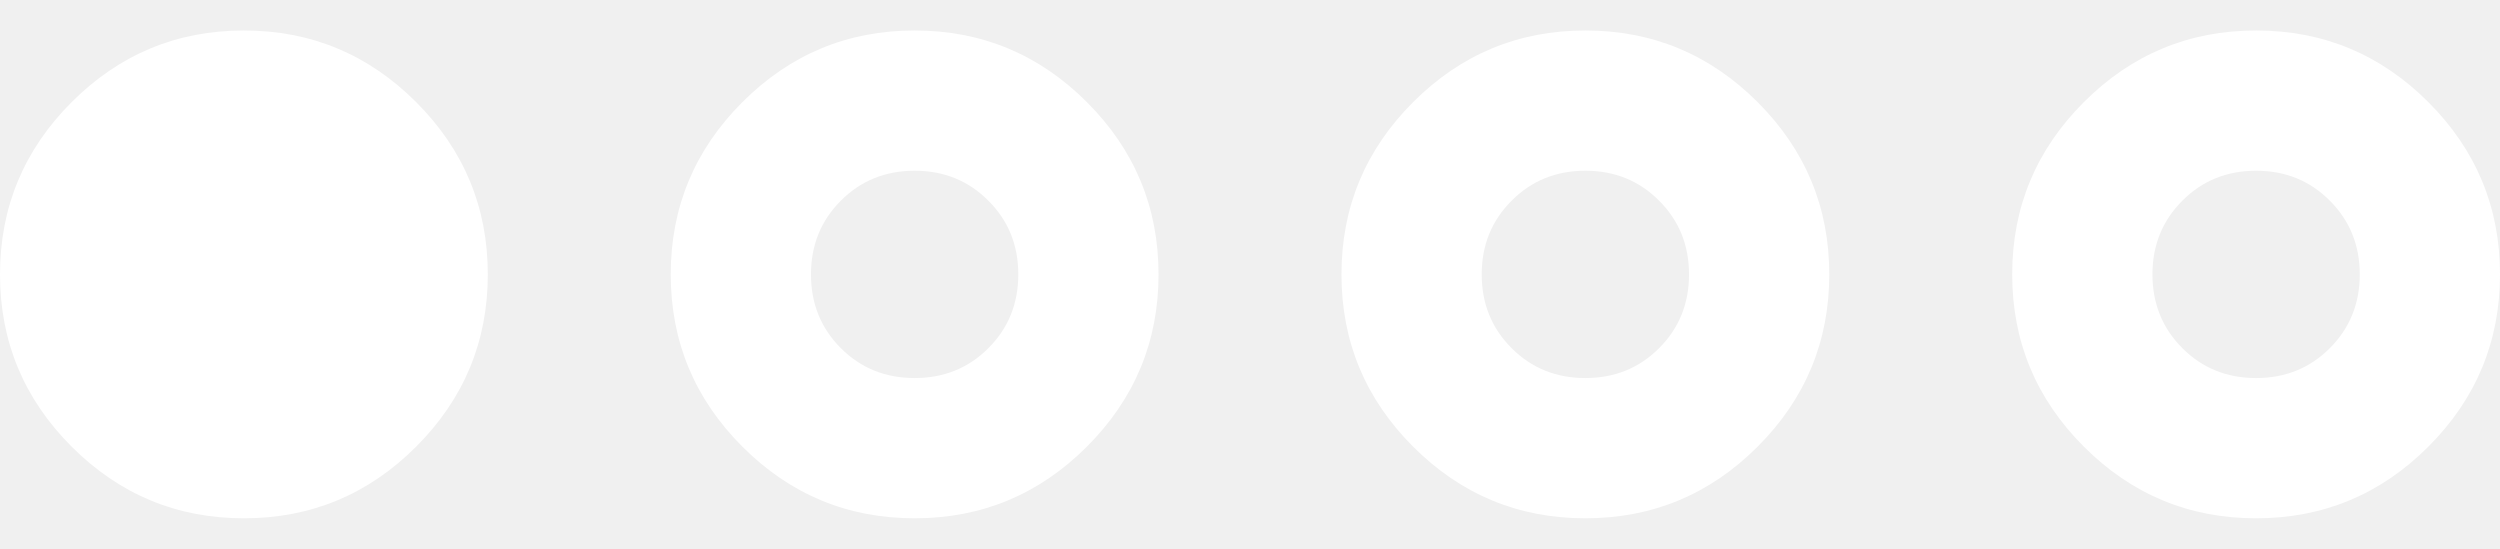
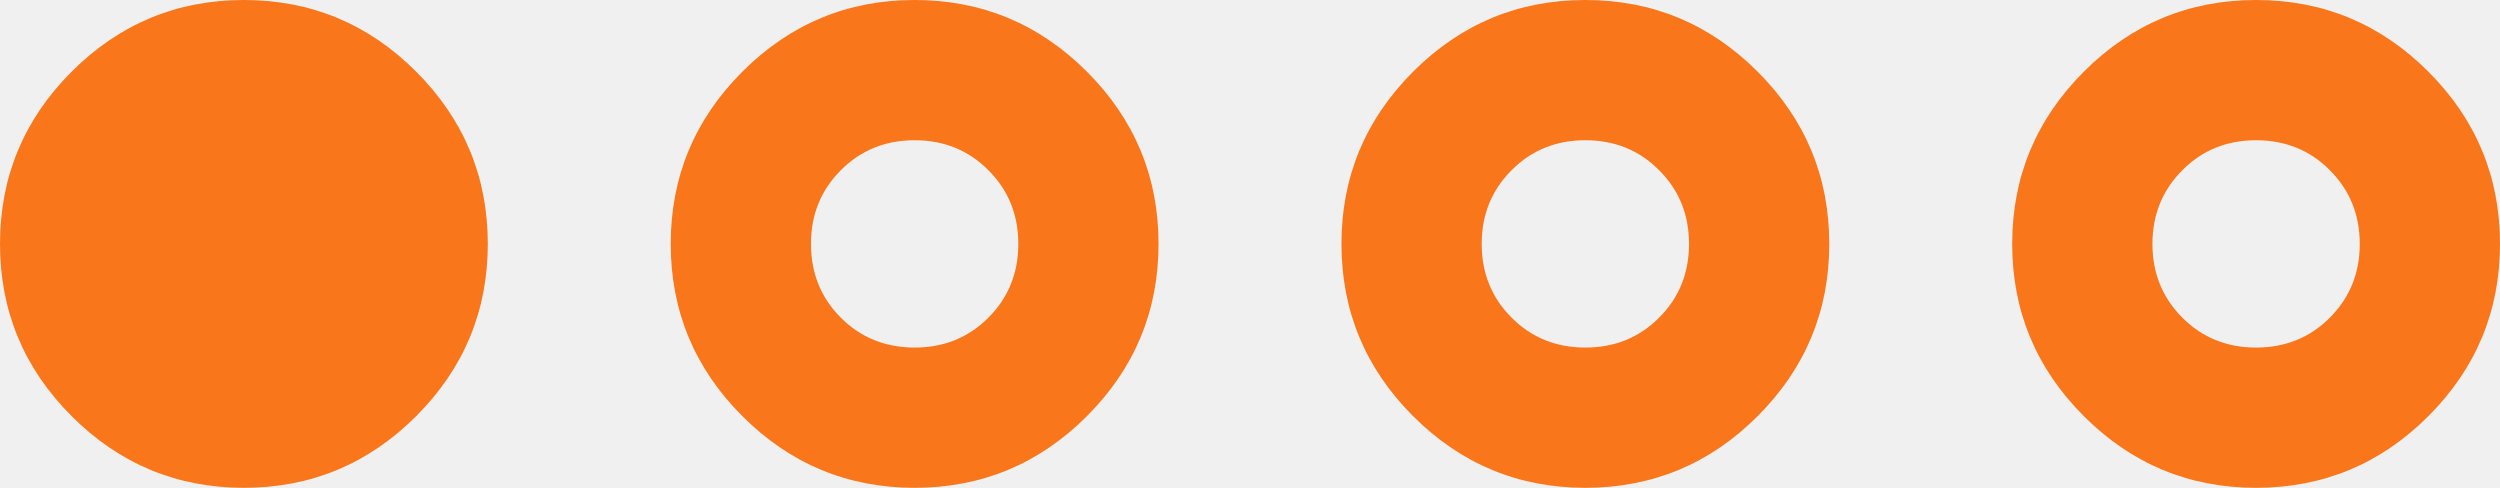
- <svg xmlns="http://www.w3.org/2000/svg" width="41" height="9" viewBox="0 0 41 9" fill="none">
-   <path d="M37 0.5C38.1 0.5 39.042 0.892 39.825 1.675C40.608 2.458 41 3.4 41 4.5C41 5.6 40.608 6.542 39.825 7.325C39.042 8.108 38.1 8.5 37 8.5C35.9 8.5 34.958 8.108 34.175 7.325C33.392 6.542 33 5.6 33 4.5C33 3.4 33.392 2.458 34.175 1.675C34.958 0.892 35.9 0.5 37 0.5ZM37 2.8C36.521 2.8 36.117 2.963 35.791 3.291C35.464 3.618 35.3 4.021 35.3 4.5C35.3 4.979 35.464 5.383 35.791 5.71C36.117 6.037 36.521 6.2 37 6.2C37.479 6.2 37.883 6.037 38.209 5.71C38.536 5.383 38.7 4.979 38.7 4.5C38.7 4.021 38.536 3.618 38.209 3.291C37.883 2.963 37.479 2.8 37 2.8ZM26 0.5C27.1 0.5 28.042 0.892 28.825 1.675C29.608 2.458 30 3.4 30 4.5C30 5.6 29.608 6.542 28.825 7.325C28.042 8.108 27.1 8.5 26 8.5C24.9 8.5 23.958 8.108 23.175 7.325C22.392 6.542 22 5.6 22 4.5C22 3.4 22.392 2.458 23.175 1.675C23.958 0.892 24.9 0.5 26 0.5ZM26 2.8C25.521 2.8 25.117 2.963 24.791 3.291C24.463 3.618 24.3 4.021 24.3 4.5C24.3 4.979 24.463 5.383 24.791 5.71C25.117 6.037 25.521 6.2 26 6.2C26.479 6.2 26.883 6.037 27.209 5.71C27.537 5.383 27.7 4.979 27.7 4.5C27.7 4.021 27.537 3.618 27.209 3.291C26.883 2.963 26.479 2.8 26 2.8ZM15 0.5C16.1 0.5 17.042 0.892 17.825 1.675C18.608 2.458 19 3.4 19 4.5C19 5.6 18.608 6.542 17.825 7.325C17.042 8.108 16.1 8.5 15 8.5C13.9 8.5 12.958 8.108 12.175 7.325C11.392 6.542 11 5.6 11 4.5C11 3.4 11.392 2.458 12.175 1.675C12.958 0.892 13.9 0.5 15 0.5ZM15 2.8C14.521 2.8 14.117 2.963 13.79 3.291C13.463 3.618 13.3 4.021 13.3 4.5C13.3 4.979 13.463 5.383 13.79 5.71C14.117 6.037 14.521 6.2 15 6.2C15.479 6.2 15.883 6.037 16.209 5.71C16.537 5.383 16.7 4.979 16.7 4.5C16.7 4.021 16.537 3.618 16.209 3.291C15.883 2.963 15.479 2.8 15 2.8ZM4 0.5C5.1 0.5 6.042 0.892 6.825 1.675C7.608 2.458 8 3.4 8 4.5C8 5.6 7.608 6.542 6.825 7.325C6.042 8.108 5.1 8.5 4 8.5C2.9 8.5 1.958 8.108 1.175 7.325C0.392 6.542 0 5.6 0 4.5C0 3.4 0.392 2.458 1.175 1.675C1.958 0.892 2.9 0.5 4 0.5Z" fill="white" />
+ <svg xmlns="http://www.w3.org/2000/svg" width="41" height="8" viewBox="0 0 41 8" fill="none">
+   <path d="M37 0C38.1 0 39.042 0.392 39.825 1.175C40.608 1.958 41 2.9 41 4C41 5.1 40.608 6.042 39.825 6.825C39.042 7.608 38.1 8 37 8C35.9 8 34.958 7.608 34.175 6.825C33.392 6.042 33 5.1 33 4C33 2.9 33.392 1.958 34.175 1.175C34.958 0.392 35.9 0 37 0ZM37 2.3C36.521 2.3 36.117 2.463 35.791 2.791C35.464 3.118 35.3 3.521 35.3 4C35.3 4.479 35.464 4.883 35.791 5.21C36.117 5.537 36.521 5.7 37 5.7C37.479 5.7 37.883 5.537 38.209 5.21C38.536 4.883 38.7 4.479 38.7 4C38.7 3.521 38.536 3.118 38.209 2.791C37.883 2.463 37.479 2.3 37 2.3ZM26 0C27.1 0 28.042 0.392 28.825 1.175C29.608 1.958 30 2.9 30 4C30 5.1 29.608 6.042 28.825 6.825C28.042 7.608 27.1 8 26 8C24.9 8 23.958 7.608 23.175 6.825C22.392 6.042 22 5.1 22 4C22 2.9 22.392 1.958 23.175 1.175C23.958 0.392 24.9 0 26 0ZM26 2.3C25.521 2.3 25.117 2.463 24.791 2.791C24.463 3.118 24.3 3.521 24.3 4C24.3 4.479 24.463 4.883 24.791 5.21C25.117 5.537 25.521 5.7 26 5.7C26.479 5.7 26.883 5.537 27.209 5.21C27.537 4.883 27.7 4.479 27.7 4C27.7 3.521 27.537 3.118 27.209 2.791C26.883 2.463 26.479 2.3 26 2.3ZM15 0C16.1 0 17.042 0.392 17.825 1.175C18.608 1.958 19 2.9 19 4C19 5.1 18.608 6.042 17.825 6.825C17.042 7.608 16.1 8 15 8C13.9 8 12.958 7.608 12.175 6.825C11.392 6.042 11 5.1 11 4C11 2.9 11.392 1.958 12.175 1.175C12.958 0.392 13.9 0 15 0ZM15 2.3C14.521 2.3 14.117 2.463 13.79 2.791C13.463 3.118 13.3 3.521 13.3 4C13.3 4.479 13.463 4.883 13.79 5.21C14.117 5.537 14.521 5.7 15 5.7C15.479 5.7 15.883 5.537 16.209 5.21C16.537 4.883 16.7 4.479 16.7 4C16.7 3.521 16.537 3.118 16.209 2.791C15.883 2.463 15.479 2.3 15 2.3ZM4 0C5.1 0 6.042 0.392 6.825 1.175C7.608 1.958 8 2.9 8 4C8 5.1 7.608 6.042 6.825 6.825C6.042 7.608 5.1 8 4 8C2.9 8 1.958 7.608 1.175 6.825C0.392 6.042 0 5.1 0 4C0 2.9 0.392 1.958 1.175 1.175C1.958 0.392 2.9 0 4 0Z" fill="#F9771A" />
</svg>
